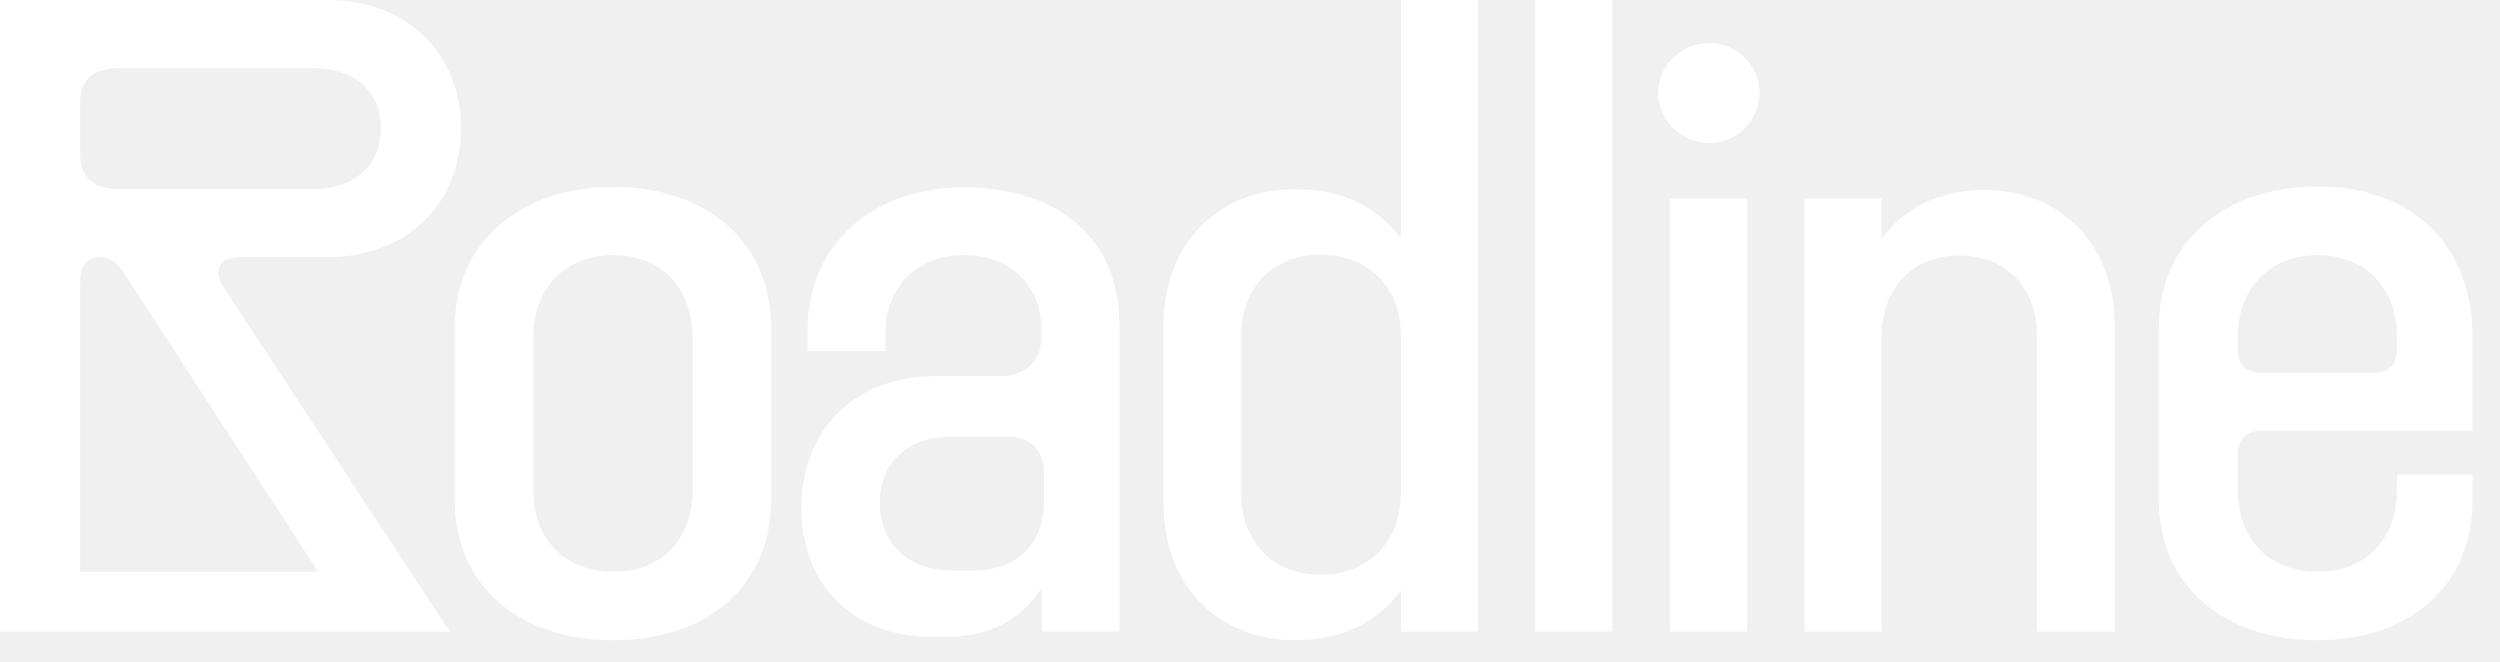
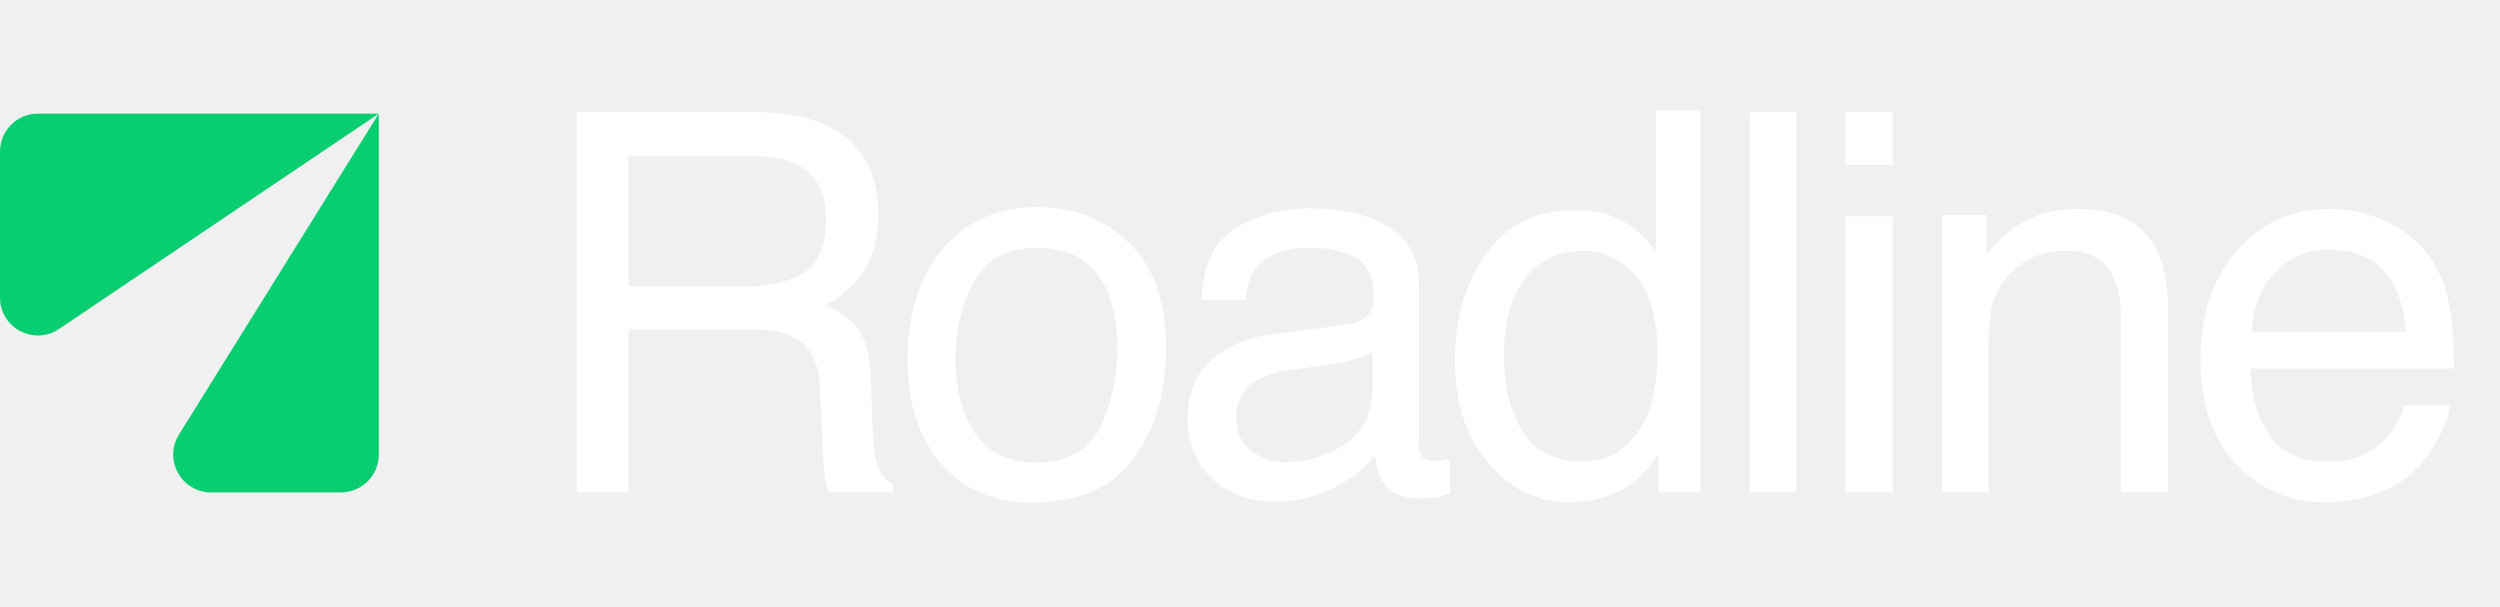
- <svg xmlns="http://www.w3.org/2000/svg" width="68" height="18" viewBox="0 0 68 18" fill="none">
-   <path d="M16.694 5.086C19.261 5.086 20.972 6.621 20.972 8.895V13.617C20.972 15.914 19.261 17.414 16.694 17.414C14.104 17.414 12.37 15.914 12.37 13.617V8.895C12.37 6.621 14.104 5.086 16.694 5.086ZM40.203 17.18H38.105V16.055C37.496 16.91 36.5 17.414 35.246 17.414C33.125 17.414 31.648 15.926 31.648 13.688V8.871C31.648 6.621 33.125 5.145 35.246 5.145C36.5 5.145 37.496 5.637 38.105 6.492V0H40.203V17.18ZM63.046 5.074C65.565 5.074 67.253 6.609 67.253 9.176V11.719H61.499C61.101 11.719 60.866 11.953 60.866 12.363V13.312C60.866 14.684 61.733 15.551 63.046 15.551C64.335 15.551 65.202 14.684 65.202 13.312V12.914H67.253V13.605C67.253 15.914 65.565 17.414 63.046 17.414C60.468 17.414 58.722 15.914 58.722 13.605V8.895C58.722 6.609 60.468 5.074 63.046 5.074ZM26.239 5.098C28.852 5.098 30.446 6.562 30.446 8.812V17.18H28.337V15.984C27.727 16.922 26.86 17.32 25.724 17.32H25.337C23.228 17.32 21.798 15.937 21.798 13.805C21.798 11.695 23.239 10.231 25.466 10.23H27.247C27.903 10.23 28.325 9.785 28.325 9.199V8.93C28.325 7.77 27.481 6.938 26.227 6.938C24.95 6.938 24.083 7.805 24.083 9.047V9.551H21.962V9.023C21.962 6.668 23.685 5.098 26.239 5.098ZM8.895 0C11.051 0 12.539 1.43 12.539 3.492C12.539 5.555 11.051 6.996 8.895 6.996H6.527C6.117 6.996 5.941 7.184 5.941 7.43C5.941 7.559 6 7.699 6.105 7.852L12.234 17.18H0V0H8.895ZM43.855 17.18H41.757V0H43.855V17.18ZM47.518 17.18H45.42V5.402H47.518V17.18ZM53.969 5.168C56.055 5.168 57.52 6.645 57.52 8.871V17.18H55.41V9.152C55.41 7.828 54.566 6.949 53.301 6.949C52.035 6.949 51.18 7.828 51.18 9.152V17.18H49.082V5.402H51.18V6.504C51.777 5.66 52.75 5.168 53.969 5.168ZM35.914 6.926C34.625 6.926 33.758 7.816 33.758 9.152V13.395C33.758 14.742 34.625 15.633 35.914 15.633C37.227 15.633 38.105 14.742 38.105 13.395V9.152C38.105 7.816 37.227 6.926 35.914 6.926ZM2.73 6.996C2.262 6.996 2.18 7.371 2.18 7.652V15.551H8.655L3.457 7.559C3.328 7.371 3.129 6.996 2.73 6.996ZM16.694 6.938C15.382 6.938 14.503 7.828 14.503 9.188V13.324C14.503 14.684 15.382 15.551 16.694 15.551C17.983 15.551 18.839 14.684 18.839 13.324V9.188C18.839 7.828 17.983 6.938 16.694 6.938ZM25.864 11.871C24.704 11.871 23.931 12.598 23.931 13.652C23.931 14.777 24.704 15.515 25.864 15.516H26.52C27.657 15.516 28.395 14.777 28.395 13.652V12.82C28.395 12.246 28.009 11.871 27.411 11.871H25.864ZM63.046 6.938C61.733 6.938 60.866 7.84 60.866 9.176V9.504C60.866 9.914 61.101 10.137 61.499 10.137H64.558C64.968 10.137 65.202 9.914 65.202 9.504V9.176C65.202 7.84 64.335 6.938 63.046 6.938ZM3.258 1.852C2.59 1.852 2.18 2.121 2.18 2.777V4.172C2.18 4.875 2.602 5.145 3.258 5.145H8.484C9.645 5.145 10.359 4.5 10.359 3.492C10.359 2.473 9.645 1.852 8.484 1.852H3.258ZM46.498 1.172C47.236 1.172 47.857 1.77 47.857 2.52C47.857 3.293 47.236 3.89 46.498 3.891C45.736 3.891 45.103 3.293 45.103 2.52C45.103 1.77 45.736 1.172 46.498 1.172Z" fill="white" />
+ <svg xmlns="http://www.w3.org/2000/svg" width="66" height="16" viewBox="0 0 66 16" fill="none">
+   <path d="M19.735 7.559C20.373 7.559 20.877 7.431 21.246 7.176C21.62 6.921 21.807 6.46 21.807 5.795C21.807 5.079 21.547 4.592 21.027 4.332C20.749 4.195 20.378 4.127 19.913 4.127H16.591V7.559H19.735ZM15.23 2.958H19.879C20.645 2.958 21.276 3.07 21.773 3.293C22.716 3.721 23.188 4.512 23.188 5.665C23.188 6.267 23.062 6.759 22.811 7.142C22.565 7.524 22.219 7.832 21.773 8.064C22.164 8.224 22.458 8.434 22.654 8.693C22.855 8.953 22.966 9.375 22.989 9.958L23.037 11.305C23.051 11.688 23.083 11.972 23.133 12.159C23.215 12.478 23.361 12.683 23.57 12.774V13H21.902C21.857 12.913 21.82 12.802 21.793 12.665C21.766 12.528 21.743 12.264 21.725 11.872L21.643 10.197C21.611 9.541 21.367 9.101 20.911 8.878C20.651 8.755 20.244 8.693 19.688 8.693H16.591V13H15.23V2.958ZM27.365 12.207C28.181 12.207 28.739 11.899 29.04 11.284C29.345 10.664 29.498 9.976 29.498 9.22C29.498 8.536 29.388 7.98 29.169 7.552C28.823 6.877 28.226 6.54 27.378 6.54C26.627 6.54 26.08 6.827 25.738 7.401C25.396 7.976 25.225 8.668 25.225 9.479C25.225 10.259 25.396 10.908 25.738 11.428C26.08 11.947 26.622 12.207 27.365 12.207ZM27.413 5.467C28.356 5.467 29.154 5.781 29.805 6.41C30.457 7.039 30.783 7.964 30.783 9.186C30.783 10.366 30.496 11.341 29.921 12.111C29.347 12.882 28.456 13.267 27.249 13.267C26.241 13.267 25.442 12.927 24.849 12.248C24.257 11.565 23.96 10.648 23.96 9.5C23.96 8.27 24.273 7.29 24.897 6.561C25.521 5.831 26.36 5.467 27.413 5.467ZM32.636 11.052C32.636 11.407 32.766 11.688 33.026 11.893C33.285 12.098 33.593 12.2 33.948 12.2C34.381 12.2 34.801 12.1 35.206 11.899C35.89 11.567 36.232 11.022 36.232 10.266V9.274C36.081 9.37 35.888 9.45 35.651 9.514C35.413 9.577 35.181 9.623 34.953 9.65L34.208 9.746C33.761 9.805 33.426 9.899 33.203 10.026C32.825 10.241 32.636 10.582 32.636 11.052ZM35.616 8.563C35.899 8.527 36.088 8.409 36.184 8.208C36.238 8.099 36.266 7.941 36.266 7.736C36.266 7.317 36.115 7.014 35.815 6.827C35.518 6.636 35.092 6.54 34.536 6.54C33.894 6.54 33.438 6.713 33.169 7.06C33.019 7.251 32.921 7.536 32.875 7.914H31.727C31.75 7.012 32.041 6.385 32.602 6.034C33.167 5.679 33.821 5.501 34.564 5.501C35.425 5.501 36.124 5.665 36.662 5.993C37.195 6.321 37.462 6.832 37.462 7.524V11.742C37.462 11.87 37.487 11.972 37.537 12.05C37.592 12.127 37.704 12.166 37.872 12.166C37.927 12.166 37.988 12.164 38.057 12.159C38.125 12.15 38.198 12.139 38.276 12.125V13.034C38.084 13.089 37.938 13.123 37.838 13.137C37.738 13.15 37.601 13.157 37.428 13.157C37.004 13.157 36.696 13.007 36.505 12.706C36.405 12.546 36.334 12.321 36.293 12.029C36.042 12.357 35.682 12.642 35.213 12.884C34.744 13.125 34.226 13.246 33.661 13.246C32.982 13.246 32.426 13.041 31.993 12.631C31.565 12.216 31.351 11.699 31.351 11.079C31.351 10.4 31.563 9.874 31.986 9.5C32.41 9.126 32.966 8.896 33.654 8.81L35.616 8.563ZM39.705 9.425C39.705 10.209 39.871 10.865 40.204 11.394C40.536 11.922 41.07 12.187 41.803 12.187C42.373 12.187 42.84 11.943 43.205 11.455C43.574 10.963 43.758 10.259 43.758 9.343C43.758 8.418 43.569 7.734 43.191 7.292C42.813 6.845 42.346 6.622 41.79 6.622C41.17 6.622 40.666 6.859 40.279 7.333C39.896 7.807 39.705 8.504 39.705 9.425ZM41.557 5.549C42.118 5.549 42.587 5.667 42.965 5.904C43.184 6.041 43.433 6.28 43.711 6.622V2.924H44.893V13H43.786V11.981C43.499 12.433 43.159 12.758 42.767 12.959C42.375 13.159 41.926 13.26 41.421 13.26C40.605 13.26 39.898 12.918 39.301 12.234C38.704 11.546 38.406 10.633 38.406 9.493C38.406 8.427 38.677 7.504 39.219 6.725C39.766 5.941 40.546 5.549 41.557 5.549ZM46.193 2.958H47.423V13H46.193V2.958ZM48.716 5.713H49.967V13H48.716V5.713ZM48.716 2.958H49.967V4.353H48.716V2.958ZM51.273 5.679H52.442V6.718C52.788 6.289 53.155 5.982 53.542 5.795C53.93 5.608 54.36 5.515 54.834 5.515C55.873 5.515 56.575 5.877 56.94 6.602C57.14 6.998 57.241 7.565 57.241 8.304V13H55.99V8.386C55.99 7.939 55.923 7.579 55.791 7.306C55.573 6.85 55.176 6.622 54.602 6.622C54.31 6.622 54.071 6.652 53.884 6.711C53.547 6.811 53.251 7.012 52.995 7.312C52.79 7.554 52.656 7.805 52.592 8.064C52.533 8.32 52.503 8.687 52.503 9.165V13H51.273V5.679ZM61.555 5.515C62.074 5.515 62.578 5.638 63.065 5.884C63.553 6.125 63.924 6.44 64.18 6.827C64.426 7.196 64.59 7.627 64.672 8.119C64.745 8.456 64.781 8.994 64.781 9.732H59.415C59.438 10.475 59.613 11.072 59.941 11.523C60.27 11.97 60.778 12.193 61.466 12.193C62.108 12.193 62.621 11.981 63.004 11.558C63.223 11.312 63.377 11.027 63.469 10.703H64.679C64.647 10.972 64.54 11.273 64.357 11.605C64.18 11.934 63.979 12.203 63.756 12.412C63.382 12.777 62.919 13.023 62.368 13.15C62.072 13.223 61.737 13.26 61.363 13.26C60.452 13.26 59.679 12.929 59.046 12.269C58.412 11.603 58.096 10.674 58.096 9.479C58.096 8.304 58.415 7.349 59.053 6.615C59.691 5.882 60.525 5.515 61.555 5.515ZM63.517 8.755C63.466 8.222 63.35 7.796 63.168 7.477C62.831 6.884 62.268 6.588 61.479 6.588C60.914 6.588 60.44 6.793 60.057 7.203C59.675 7.609 59.472 8.126 59.449 8.755H63.517Z" fill="#FFFFFF" />
+   <path d="M0 7.855C0 8.656 0.894 9.132 1.559 8.685L10 3L4.725 11.471C4.31 12.137 4.789 13 5.574 13H9C9.552 13 10 12.552 10 12V3H1C0.448 3 0 3.448 0 4V7.855Z" fill="#09CD71" />
</svg>
